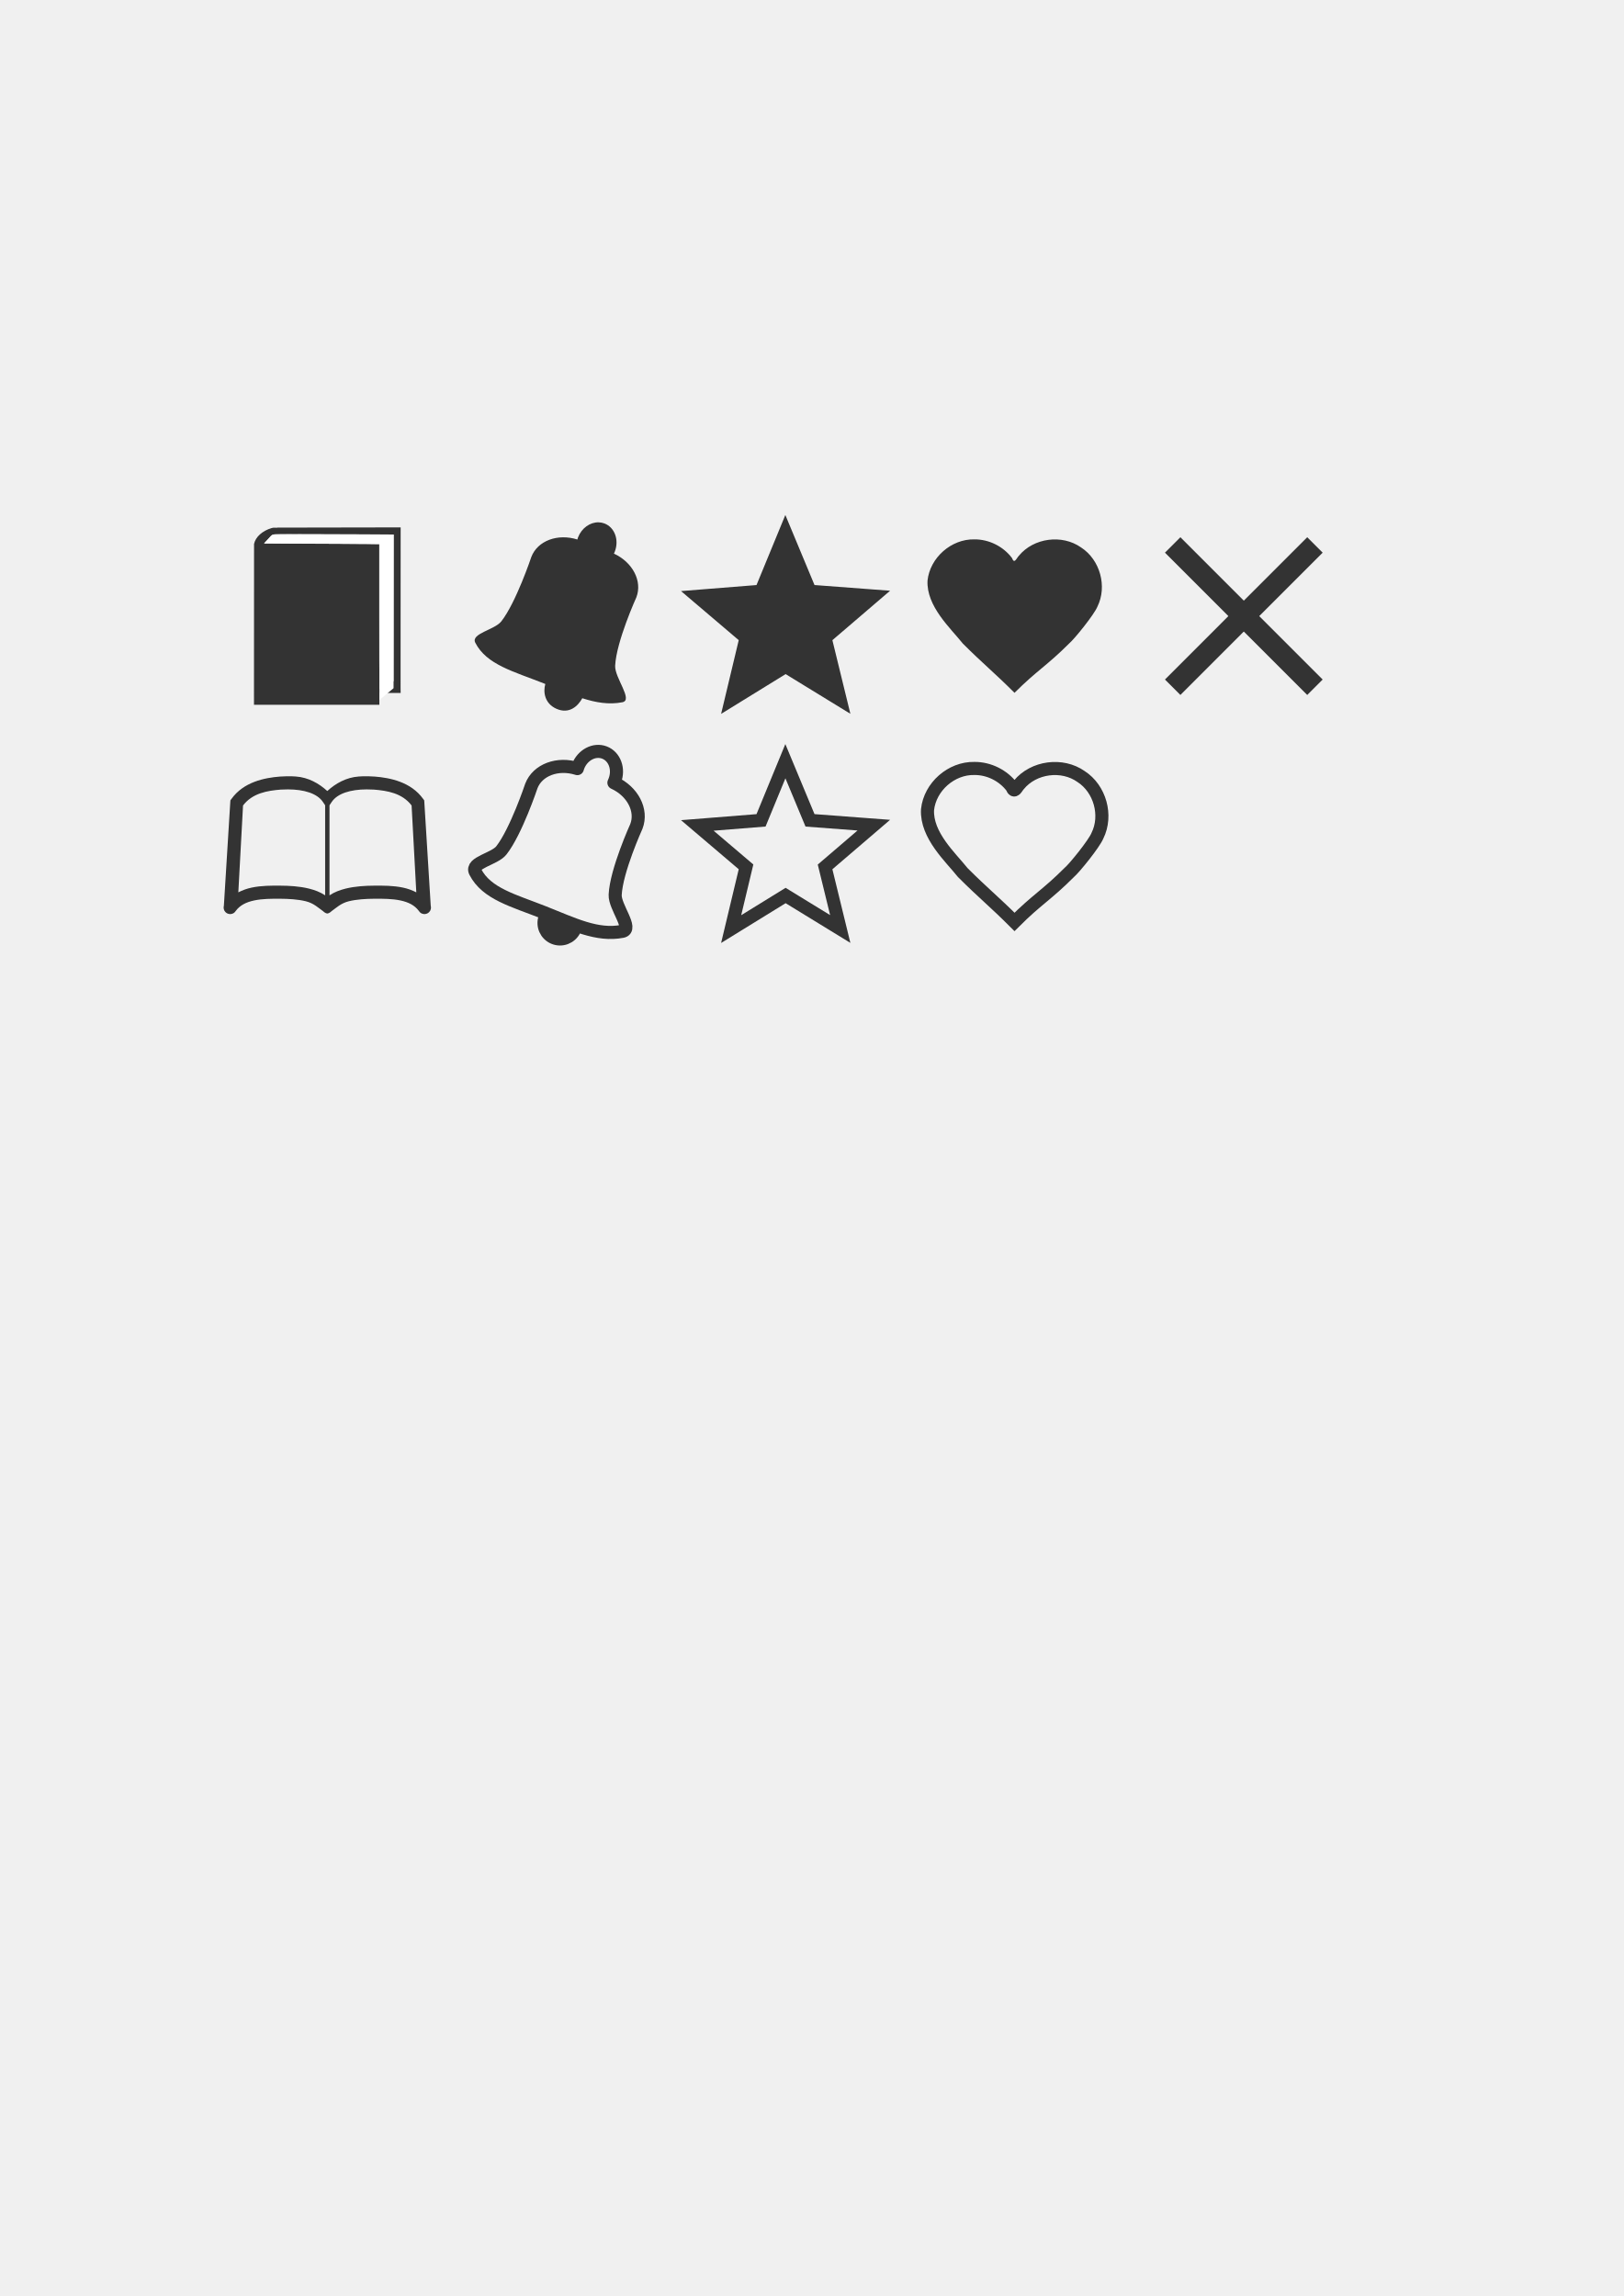
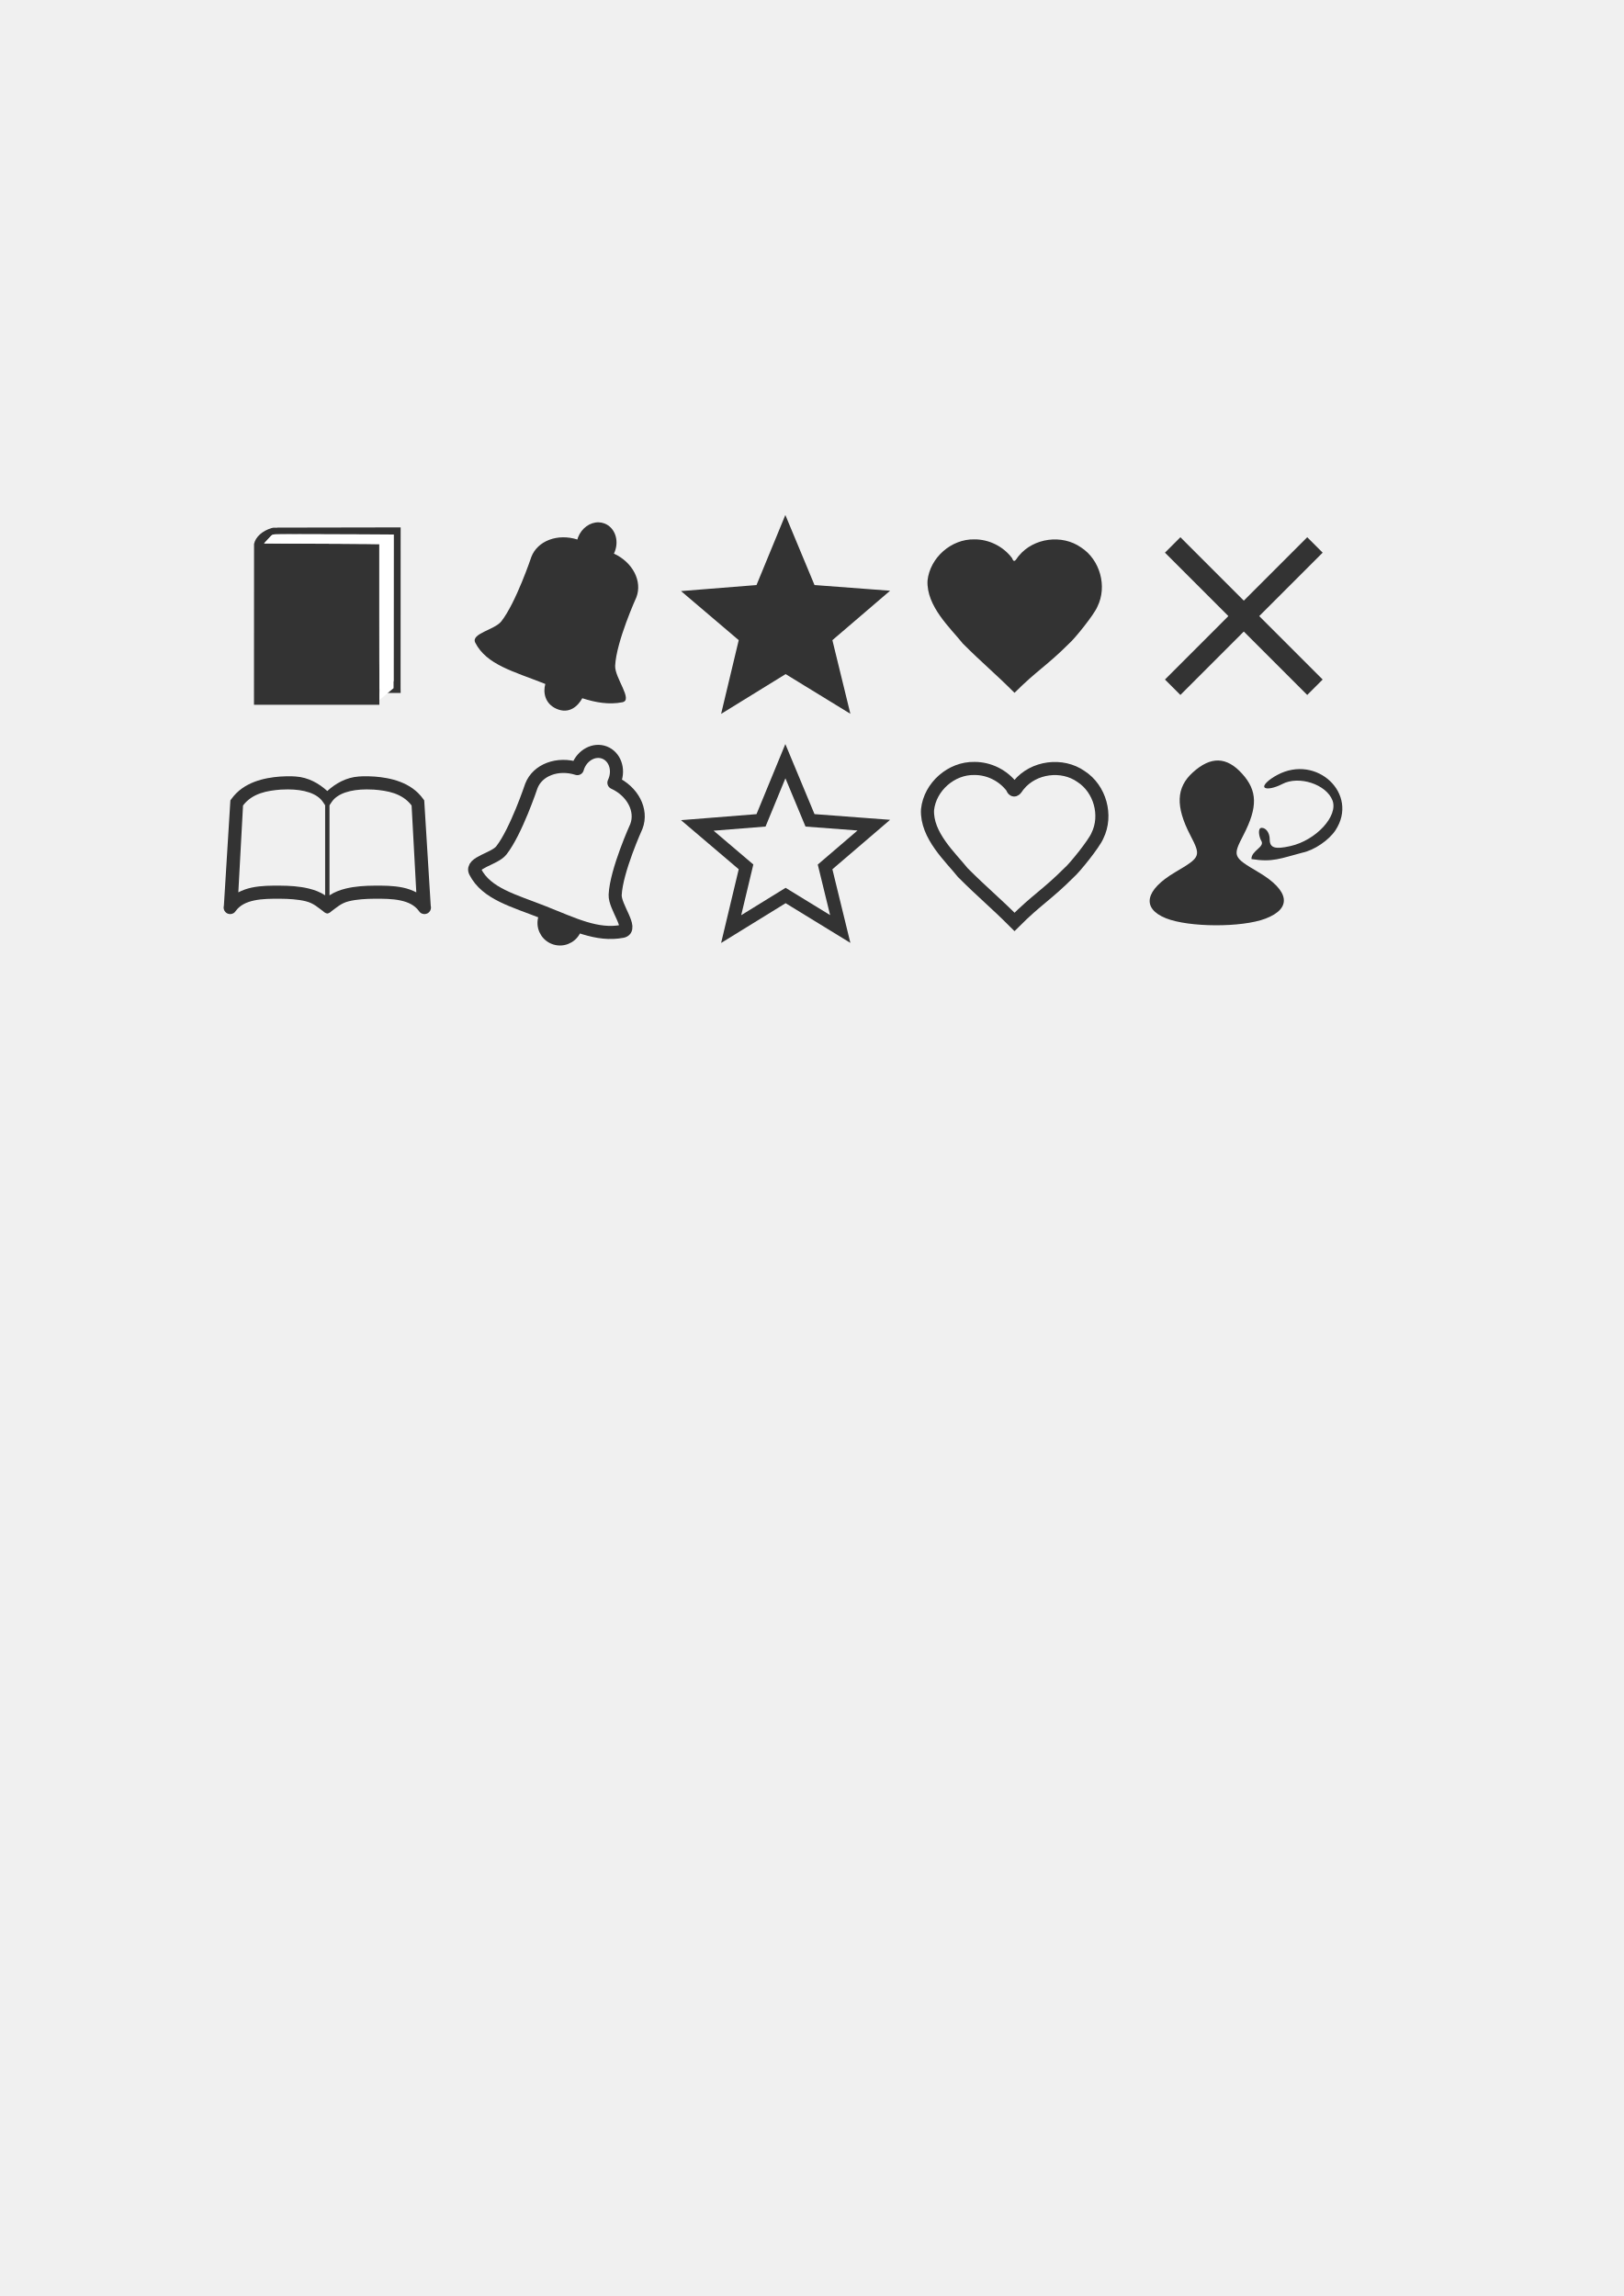
<svg xmlns="http://www.w3.org/2000/svg" width="744.094" height="1052.362" id="svg5768" version="1.1">
  <defs id="defs5770">
    </defs>
-   <g id="layer1">
+   <g id="layer1" style="display:inline">
    <rect style="fill:#000000;fill-opacity:0;stroke:none" id="rect5918-1-1" width="100" height="100.043" x="205" y="232.362" />
    <rect style="fill:#000000;fill-opacity:0;stroke:none" id="rect5918-1" width="100" height="100.043" x="415" y="337.362" />
    <rect style="fill:#000000;fill-opacity:0;stroke:none" id="rect5918" width="100" height="100.043" x="520" y="232.362" />
    <path style="fill:none;stroke:#333333;stroke-width:10;stroke-linecap:butt;stroke-linejoin:miter;stroke-miterlimit:4;stroke-opacity:1" d="m 537.401,249.771 65.198,65.226" id="path5914" />
    <path style="fill:none;stroke:#333333;stroke-width:10;stroke-linecap:butt;stroke-linejoin:miter;stroke-miterlimit:4;stroke-opacity:1" d="m 537.401,314.997 65.198,-65.226" id="path5922" />
    <rect y="232.362" x="310" height="100" width="100" id="rect4232-7-7" style="fill:#4d4d4d;fill-opacity:0;fill-rule:nonzero;stroke:none" />
    <path style="fill:#333333;fill-opacity:1;stroke:#333333;stroke-width:9.347;stroke-miterlimit:4;stroke-opacity:1;stroke-dasharray:none" id="path7215" d="m 212.147,242.215 -39.613,-22.882 -38.234,24.972 9.455,-44.685 -35.534,-28.665 45.371,-4.812 16.278,-42.678 18.68,41.768 45.616,2.243 -33.998,30.709 z" transform="matrix(0.6417186,0.01673084,-0.01673084,0.6417186,252.9732,161.8152)" />
    <path style="fill:none;stroke:#333333;stroke-width:6;stroke-linecap:butt;stroke-miterlimit:3.6;stroke-opacity:1;stroke-dasharray:none" d="m 446.525,352.219 c -10.565,-0.233 -20.345,8.381 -21.468,18.885 -0.598,11.802 10.633,21.885 16.176,28.861 9.347,9.352 14.34,13.236 23.687,22.588 10.201,-10.206 14.805,-12.382 25.006,-22.588 2.506,-2.118 11.54,-13.329 12.992,-16.925 4.59,-9.294 1.191,-21.506 -7.503,-27.125 -8.689,-6.126 -21.723,-4.405 -28.494,3.812 -1.222,1.34 -2.068,3.943 -3.152,1.049 -4.005,-5.338 -10.566,-8.609 -17.244,-8.557 z" id="path8152" />
    <rect style="fill:#000000;fill-opacity:0;stroke:none" id="rect5918-1-6" width="100" height="100.043" x="415" y="232.362" />
    <path style="fill:#333333;fill-opacity:1;stroke:none" d="m 446.525,247.219 c -10.565,-0.233 -20.345,8.381 -21.468,18.885 -0.598,11.802 10.633,21.885 16.176,28.861 9.347,9.352 14.34,13.236 23.687,22.588 10.201,-10.206 14.805,-12.382 25.006,-22.588 2.506,-2.118 11.54,-13.329 12.992,-16.925 4.59,-9.294 1.191,-21.506 -7.503,-27.125 -8.689,-6.126 -21.723,-4.405 -28.494,3.812 -1.222,1.34 -2.068,3.943 -3.152,1.049 -4.005,-5.338 -10.566,-8.609 -17.244,-8.557 z" id="path8152-0" />
    <rect y="337.362" x="310" height="100" width="100" id="rect4232-7-7-1" style="fill:#4d4d4d;fill-opacity:0;fill-rule:nonzero;stroke:none" />
    <path style="fill:none;stroke:#333333;stroke-width:9.347;stroke-miterlimit:4;stroke-opacity:1;stroke-dasharray:none" id="path7215-4" d="m 212.147,242.215 -39.613,-22.882 -38.234,24.972 9.455,-44.685 -35.534,-28.665 45.371,-4.812 16.278,-42.678 18.68,41.768 45.616,2.243 -33.998,30.709 z" transform="matrix(0.6417186,0.01673084,-0.01673084,0.6417186,252.9731,266.8152)" />
    <g id="g8845" transform="matrix(0.9407044,-0.1812141,0.1812141,0.9407044,-165.3943,290.36)" style="fill:#333333;fill-opacity:1">
      <path style="fill:#333333;fill-opacity:1;fill-rule:nonzero;stroke:none" d="m 139.344,244.406 c -3.899,-0.098 -7.8,2.598 -9.469,6.938 -0.119,0.309 -0.19,0.627 -0.281,0.938 -9.013,-2.856 -18.237,0.543 -21.094,7.969 0,0 -6.977,20.874 -13.75,29.531 -3.098,3.96 -14.109,5.572 -11.938,9.812 5.171,10.1 17.59,13.164 31.312,18.594 0.273,0.108 0.51,0.204 0.781,0.312 -1.048,3.636 -0.342,8.882 4.969,11.312 6.075,2.78 10.128,-1.388 11.969,-4.781 6.266,2.009 12.19,3.028 18.375,1.844 5.098,-0.976 -3.569,-11.212 -3.312,-16.719 0.517,-11.108 9.719,-31.375 9.719,-31.375 2.851,-7.411 -1.711,-16.1 -10.281,-20.031 0.145,-0.299 0.284,-0.62 0.406,-0.938 2.054,-5.341 -0.066,-11.085 -4.719,-12.875 -0.872,-0.336 -1.788,-0.509 -2.688,-0.531 z" transform="matrix(1.024997,0.1974519,-0.1974519,1.024997,366.2226,-243.4296)" id="rect4060" />
    </g>
    <rect style="fill:#000000;fill-opacity:0;stroke:none" id="rect5918-1-1-5" width="100" height="100.043" x="205" y="337.362" />
    <g id="g8845-8" transform="matrix(0.9407044,-0.1812141,0.1812141,0.9407044,-165.3943,395.36)" style="fill:none;stroke:#333333;stroke-width:6.263;stroke-linecap:round;stroke-linejoin:round;stroke-miterlimit:10;stroke-opacity:1;stroke-dasharray:none">
      <path id="rect4060-3" d="m 463.435,35.665 c -4.416,-2.753 -10.548,-0.889 -13.709,4.179 -0.183,0.293 -0.333,0.609 -0.488,0.909 -8.674,-4.707 -18.801,-3.044 -23.196,4.004 0,0 -11.254,20.003 -19.906,27.539 -3.958,3.447 -15.592,2.933 -14.204,7.708 3.306,11.373 15.444,16.966 28.437,25.241 12.993,8.275 22.928,16.018 35.289,16.032 5.419,0.006 -1.436,-12.204 -0.086,-17.798 2.723,-11.284 16.156,-30.238 16.156,-30.238 4.385,-7.034 1.407,-16.827 -6.601,-22.549 0.208,-0.278 0.401,-0.579 0.588,-0.88 3.16,-5.069 2.134,-11.396 -2.282,-14.149 z" style="fill:none;stroke:#333333;stroke-width:6.263;stroke-linecap:round;stroke-linejoin:round;stroke-miterlimit:10;stroke-opacity:1;stroke-dasharray:none" />
      <path id="path8840-8" d="m 420.497,107.883 c -2.02,3.477 -1.007,7.95 2.391,10.197 3.397,2.247 7.926,1.44 10.336,-1.78 l -12.726,-8.417 z" style="fill:#333333;fill-opacity:1;stroke:#333333;stroke-width:6.263;stroke-linecap:round;stroke-linejoin:round;stroke-miterlimit:10;stroke-opacity:1;stroke-dasharray:none" />
    </g>
    <rect style="fill:#000000;fill-opacity:0;stroke:none" id="rect5918-17" width="100" height="100.043" x="100" y="337.362" />
    <path style="font-size:medium;font-style:normal;font-variant:normal;font-weight:normal;font-stretch:normal;text-indent:0;text-align:start;text-decoration:none;line-height:normal;letter-spacing:normal;word-spacing:normal;text-transform:none;direction:ltr;block-progression:tb;writing-mode:lr-tb;text-anchor:start;baseline-shift:baseline;color:#000000;fill:#333333;fill-opacity:1;stroke:none;stroke-width:6;marker:none;visibility:visible;display:inline;overflow:visible;enable-background:accumulate;font-family:Sans;-inkscape-font-specification:Sans" d="m 131.062,355.814 c -0.914,0.023 -1.84,0.065 -2.75,0.125 l -0.031,0 -0.031,0 c -6.975,0.552 -16.609,2.44 -22.188,10.25 l -0.469,0.625 -0.062,0.812 -2.938,47.562 c -0.011,0.021 -0.021,0.042 -0.031,0.062 -0.111,0.46 -0.111,0.946 0,1.406 0.01,0.021 0.021,0.042 0.031,0.062 0.018,0.074 0.039,0.147 0.062,0.219 0.01,0.021 0.021,0.042 0.031,0.062 0.018,0.074 0.039,0.147 0.062,0.219 0.01,0.021 0.021,0.042 0.031,0.062 0.039,0.075 0.08,0.148 0.125,0.219 0.01,0.011 0.021,0.021 0.031,0.031 0.091,0.155 0.196,0.301 0.312,0.438 0.021,0.021 0.041,0.042 0.062,0.062 0.05,0.054 0.102,0.106 0.156,0.156 0.021,0.011 0.042,0.021 0.062,0.031 0.05,0.054 0.102,0.106 0.156,0.156 0.021,0.011 0.042,0.021 0.062,0.031 0.061,0.044 0.123,0.086 0.188,0.125 0.021,0.011 0.042,0.021 0.062,0.031 0.071,0.045 0.144,0.086 0.219,0.125 0.021,0.011 0.042,0.021 0.062,0.031 0.072,0.024 0.145,0.044 0.219,0.062 0.021,0.011 0.042,0.021 0.062,0.031 0.163,0.056 0.33,0.098 0.5,0.125 0.196,0.03 0.395,0.04 0.594,0.031 0.031,4.9e-4 0.063,4.9e-4 0.094,0 0.074,-0.018 0.147,-0.039 0.219,-0.062 0.021,2.2e-4 0.042,2.2e-4 0.062,0 0.074,-0.018 0.147,-0.039 0.219,-0.062 0.021,2.2e-4 0.042,2.2e-4 0.062,0 0.172,-0.048 0.339,-0.11 0.5,-0.188 0.021,-0.01 0.042,-0.021 0.062,-0.031 0.075,-0.039 0.148,-0.08 0.219,-0.125 0.021,-0.01 0.042,-0.021 0.062,-0.031 0.145,-0.102 0.281,-0.217 0.406,-0.344 0.011,-0.01 0.021,-0.021 0.031,-0.031 0.055,-0.06 0.107,-0.123 0.156,-0.188 0.115,-0.126 0.22,-0.262 0.312,-0.406 1.951,-2.627 4.825,-4.009 8.438,-4.781 3.687,-0.788 7.976,-0.806 11.969,-0.781 3.733,0.024 8.038,0.258 11.688,1.156 3.649,0.898 5.804,3.072 7.844,4.5 0,0 0.964,1.007 1.938,1.094 l 0,0.031 c 0.021,0 0.042,9e-4 0.062,0 0.021,9e-4 0.042,0 0.062,0 l 0,-0.031 c 0.974,-0.087 1.938,-1.094 1.938,-1.094 2.04,-1.428 4.195,-3.602 7.844,-4.5 3.649,-0.898 7.955,-1.133 11.688,-1.156 3.993,-0.025 8.282,-0.007 11.969,0.781 3.612,0.772 6.486,2.154 8.438,4.781 0.092,0.144 0.197,0.28 0.312,0.406 0.05,0.065 0.102,0.127 0.156,0.188 0.01,0.011 0.021,0.021 0.031,0.031 0.125,0.126 0.261,0.241 0.406,0.344 0.021,0.011 0.042,0.021 0.062,0.031 0.071,0.045 0.144,0.086 0.219,0.125 0.021,0.011 0.042,0.021 0.062,0.031 0.161,0.077 0.328,0.14 0.5,0.188 0.021,2.2e-4 0.042,2.2e-4 0.062,0 0.072,0.024 0.145,0.044 0.219,0.062 0.021,2.2e-4 0.042,2.2e-4 0.062,0 0.072,0.024 0.145,0.044 0.219,0.062 0.031,4.9e-4 0.062,4.9e-4 0.094,0 0.198,0.009 0.398,-10e-4 0.594,-0.031 0.17,-0.027 0.337,-0.069 0.5,-0.125 0.021,-0.01 0.042,-0.021 0.062,-0.031 0.074,-0.018 0.147,-0.039 0.219,-0.062 0.021,-0.01 0.042,-0.021 0.062,-0.031 0.075,-0.039 0.148,-0.08 0.219,-0.125 0.021,-0.01 0.042,-0.021 0.062,-0.031 0.064,-0.039 0.127,-0.081 0.188,-0.125 0.021,-0.01 0.042,-0.021 0.062,-0.031 0.054,-0.05 0.106,-0.102 0.156,-0.156 0.021,-0.01 0.042,-0.021 0.062,-0.031 0.054,-0.05 0.106,-0.102 0.156,-0.156 0.021,-0.021 0.042,-0.041 0.062,-0.062 0.117,-0.136 0.222,-0.283 0.312,-0.438 0.011,-0.01 0.021,-0.021 0.031,-0.031 0.045,-0.071 0.086,-0.144 0.125,-0.219 0.011,-0.021 0.021,-0.042 0.031,-0.062 0.024,-0.072 0.044,-0.145 0.062,-0.219 0.011,-0.021 0.021,-0.042 0.031,-0.062 0.024,-0.072 0.044,-0.145 0.062,-0.219 0.011,-0.021 0.021,-0.042 0.031,-0.062 0.111,-0.46 0.111,-0.946 0,-1.406 -0.01,-0.021 -0.021,-0.042 -0.031,-0.062 l -2.938,-47.562 -0.062,-0.812 -0.468,-0.625 c -5.579,-7.81 -15.212,-9.698 -22.188,-10.25 l -0.031,0 -0.031,0 c -1.82,-0.12 -3.664,-0.177 -5.469,-0.125 -0.602,0.017 -1.186,0.052 -1.781,0.094 -5.745,0.402 -10.612,3.155 -14.438,6.656 -3.826,-3.501 -8.693,-6.254 -14.438,-6.656 -0.595,-0.042 -1.18,-0.076 -1.781,-0.094 -0.902,-0.026 -1.805,-0.023 -2.719,0 z m 0.906,6 c 7.332,0.016 13.399,1.833 16.031,5.781 l 1,1.5 0,41.281 c -2.215,-1.487 -4.788,-2.449 -7.406,-3.094 -4.427,-1.09 -9.1,-1.319 -13.062,-1.344 -4.021,-0.025 -8.722,-0.068 -13.281,0.906 -2.061,0.44 -4.106,1.161 -6.031,2.156 l 2.156,-39.812 c 4.302,-5.666 11.146,-6.789 17.312,-7.281 0.022,-0.002 0.041,0.002 0.062,0 1.093,-0.071 2.171,-0.096 3.219,-0.094 z m 36.062,0 c 1.047,-0.002 2.126,0.023 3.219,0.094 0.022,0.002 0.041,-0.002 0.062,0 6.167,0.492 13.011,1.615 17.312,7.281 l 2.156,39.812 c -1.925,-0.995 -3.971,-1.716 -6.031,-2.156 -4.56,-0.975 -9.26,-0.932 -13.281,-0.906 -3.963,0.025 -8.636,0.254 -13.062,1.344 -2.618,0.645 -5.191,1.607 -7.406,3.094 l 0,-41.281 1,-1.5 c 2.632,-3.948 8.699,-5.765 16.031,-5.781 z" id="path8152-4-8" />
    <rect style="fill:#000000;fill-opacity:0;stroke:none" id="rect5918-17-7" width="100" height="100.043" x="100" y="232.362" />
    <g id="g3173" transform="matrix(1.084146,0,0,1.084146,-311.8464,-259.5539)">
      <path id="path3108" d="m 457,462.375 -52.188,0.094 c -0.033,0.014 -0.061,0.048 -0.094,0.062 -1.129,0.007 -1.4,-0.074 -1.781,0 -0.099,0.099 -0.316,0.09 -0.562,0.156 -3.774,1.128 -6.728,3.697 -7.344,6.688 l -0.031,68 53,0 0,-6 0,-3 0.062,-59 -48.812,-0.219 c 0,0 1.985,-1.991 2.844,-3.094 0.333,-0.428 0.914,-0.631 1.406,-0.719 0.492,-0.088 0.875,-0.062 0.875,-0.062 l 49.625,0.094 0,62 -1.5,1 -7.5,3.987 12,10e-5 -0.031,-1.987 z" style="font-size:medium;font-style:normal;font-variant:normal;font-weight:normal;font-stretch:normal;text-indent:0;text-align:start;text-decoration:none;line-height:normal;letter-spacing:normal;word-spacing:normal;text-transform:none;direction:ltr;block-progression:tb;writing-mode:lr-tb;text-anchor:start;baseline-shift:baseline;color:#000000;fill:#333333;fill-opacity:1;stroke:none;stroke-width:3;marker:none;visibility:visible;display:inline;overflow:visible;enable-background:accumulate;font-family:Sans;-inkscape-font-specification:Sans" />
      <path id="path3166" d="m 448.036,527.376 c -0.048,-0.048 -0.087,-13.093 -0.087,-28.988 l 0,-28.901 -5.642,-0.084 c -3.103,-0.046 -8.888,-0.084 -12.856,-0.085 -3.968,-8e-5 -12.383,-0.038 -18.701,-0.085 l -11.486,-0.085 1.233,-1.348 c 1.979,-2.164 2.099,-2.267 2.826,-2.423 0.761,-0.163 15.722,-0.185 36.955,-0.055 l 13.791,0.085 -0.032,30.994 -0.037,33.96 -6,5 z" style="fill:#ffffff;fill-opacity:1;stroke:none" />
    </g>
+     <rect y="337.432" x="520.443" height="100" width="100" id="rect4232-7-7-1-9" style="fill:#4d4d4d;fill-opacity:0;fill-rule:nonzero;stroke:none;display:inline" />
+     <path style="fill:#333333;fill-opacity:1" d="m 534.271,420.863 c -11.268,-4.529 -9.573,-12.919 4.26,-21.08 11.792,-6.958 11.939,-7.319 6.923,-17.019 -6.824,-13.195 -6.462,-21.817 1.205,-28.756 8.228,-7.446 15.448,-7.253 22.556,0.601 7.079,7.822 7.24,15.322 0.604,28.155 -5.016,9.7 -4.869,10.061 6.923,17.019 14.26,8.414 15.479,16.594 3.169,21.274 -10.889,4.14 -35.114,4.037 -45.64,-0.194 z m 39.236,-27.109 c -0.146,-3.842 6.169,-5.464 4.55,-8.294 -1.095,-1.772 -1.872,-6.027 0.144,-6.027 2.016,0 3.666,2.366 3.666,5.258 0,3.953 2.363,4.721 9.519,3.096 11.747,-2.668 21.985,-13.799 19.249,-20.929 -2.839,-7.398 -15.399,-11.496 -23.007,-7.506 -3.495,1.833 -7.133,2.554 -8.085,1.602 -0.952,-0.952 1.663,-3.547 5.811,-5.767 18.109,-9.691 37.525,8.773 26.661,25.354 -2.997,4.574 -9.838,9.202 -15.203,10.284 -9.947,2.587 -13.444,4.498 -23.306,2.928 z" id="path4324" />
  </g>
</svg>
